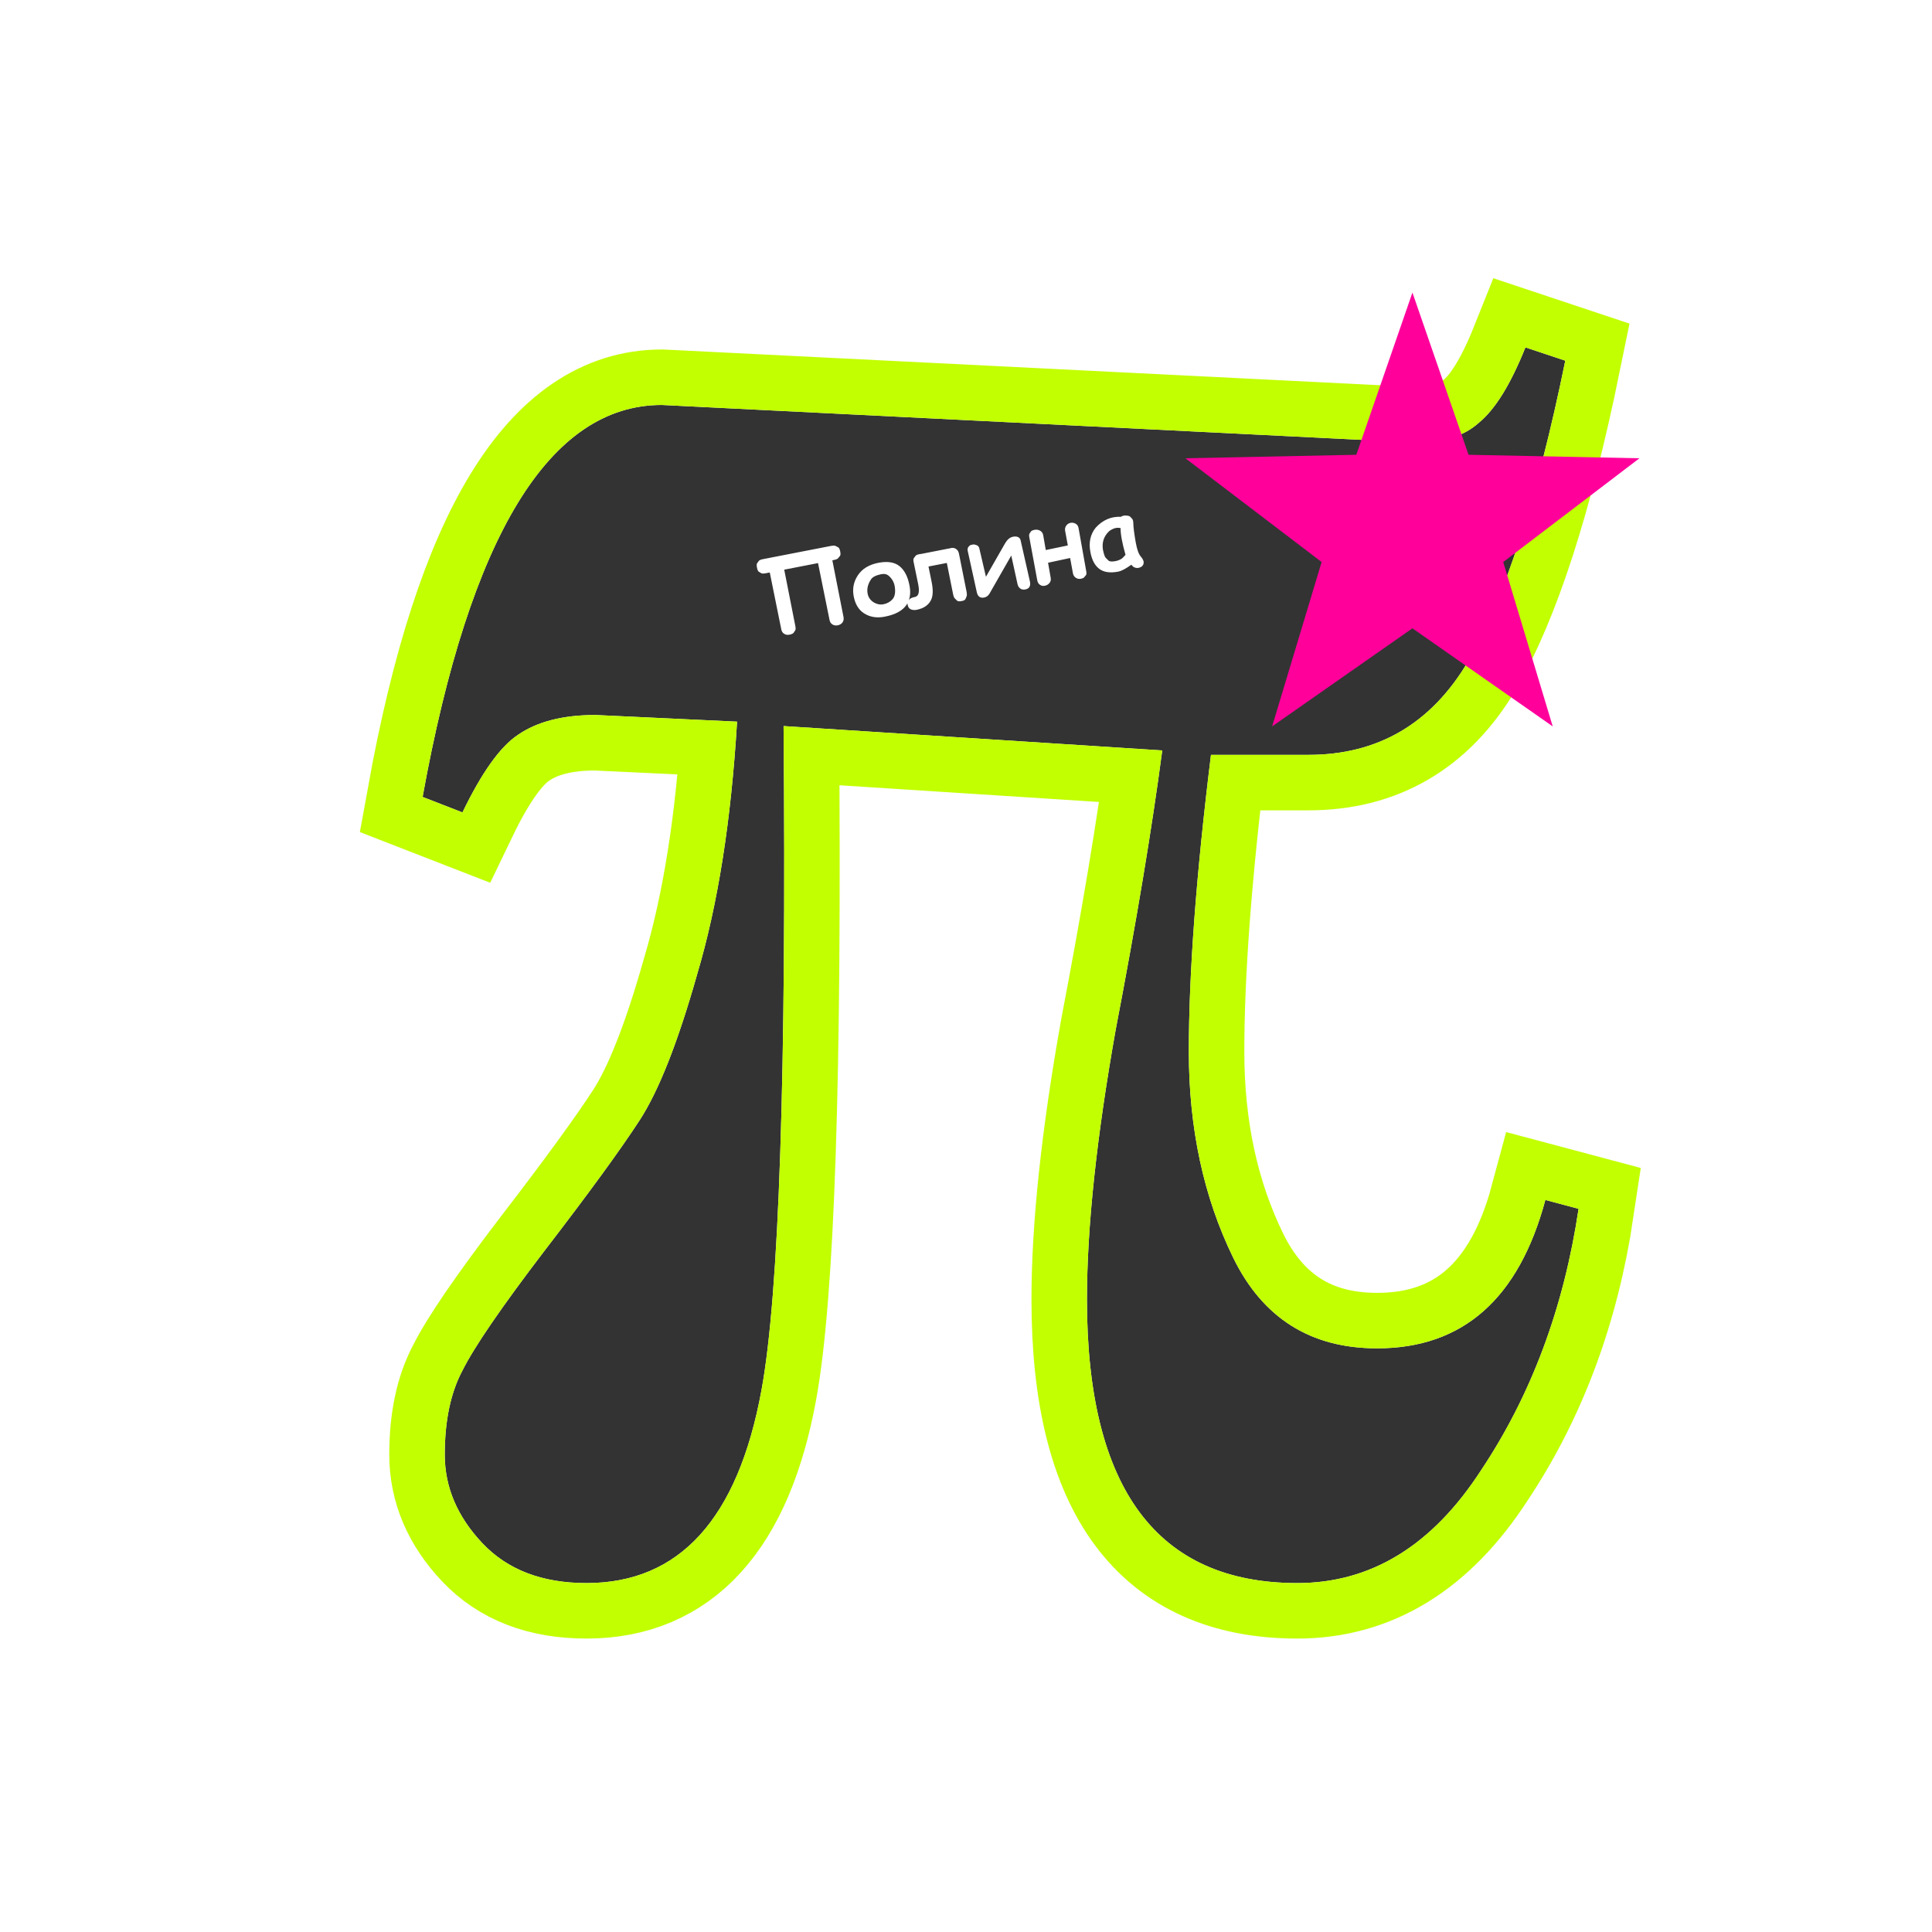
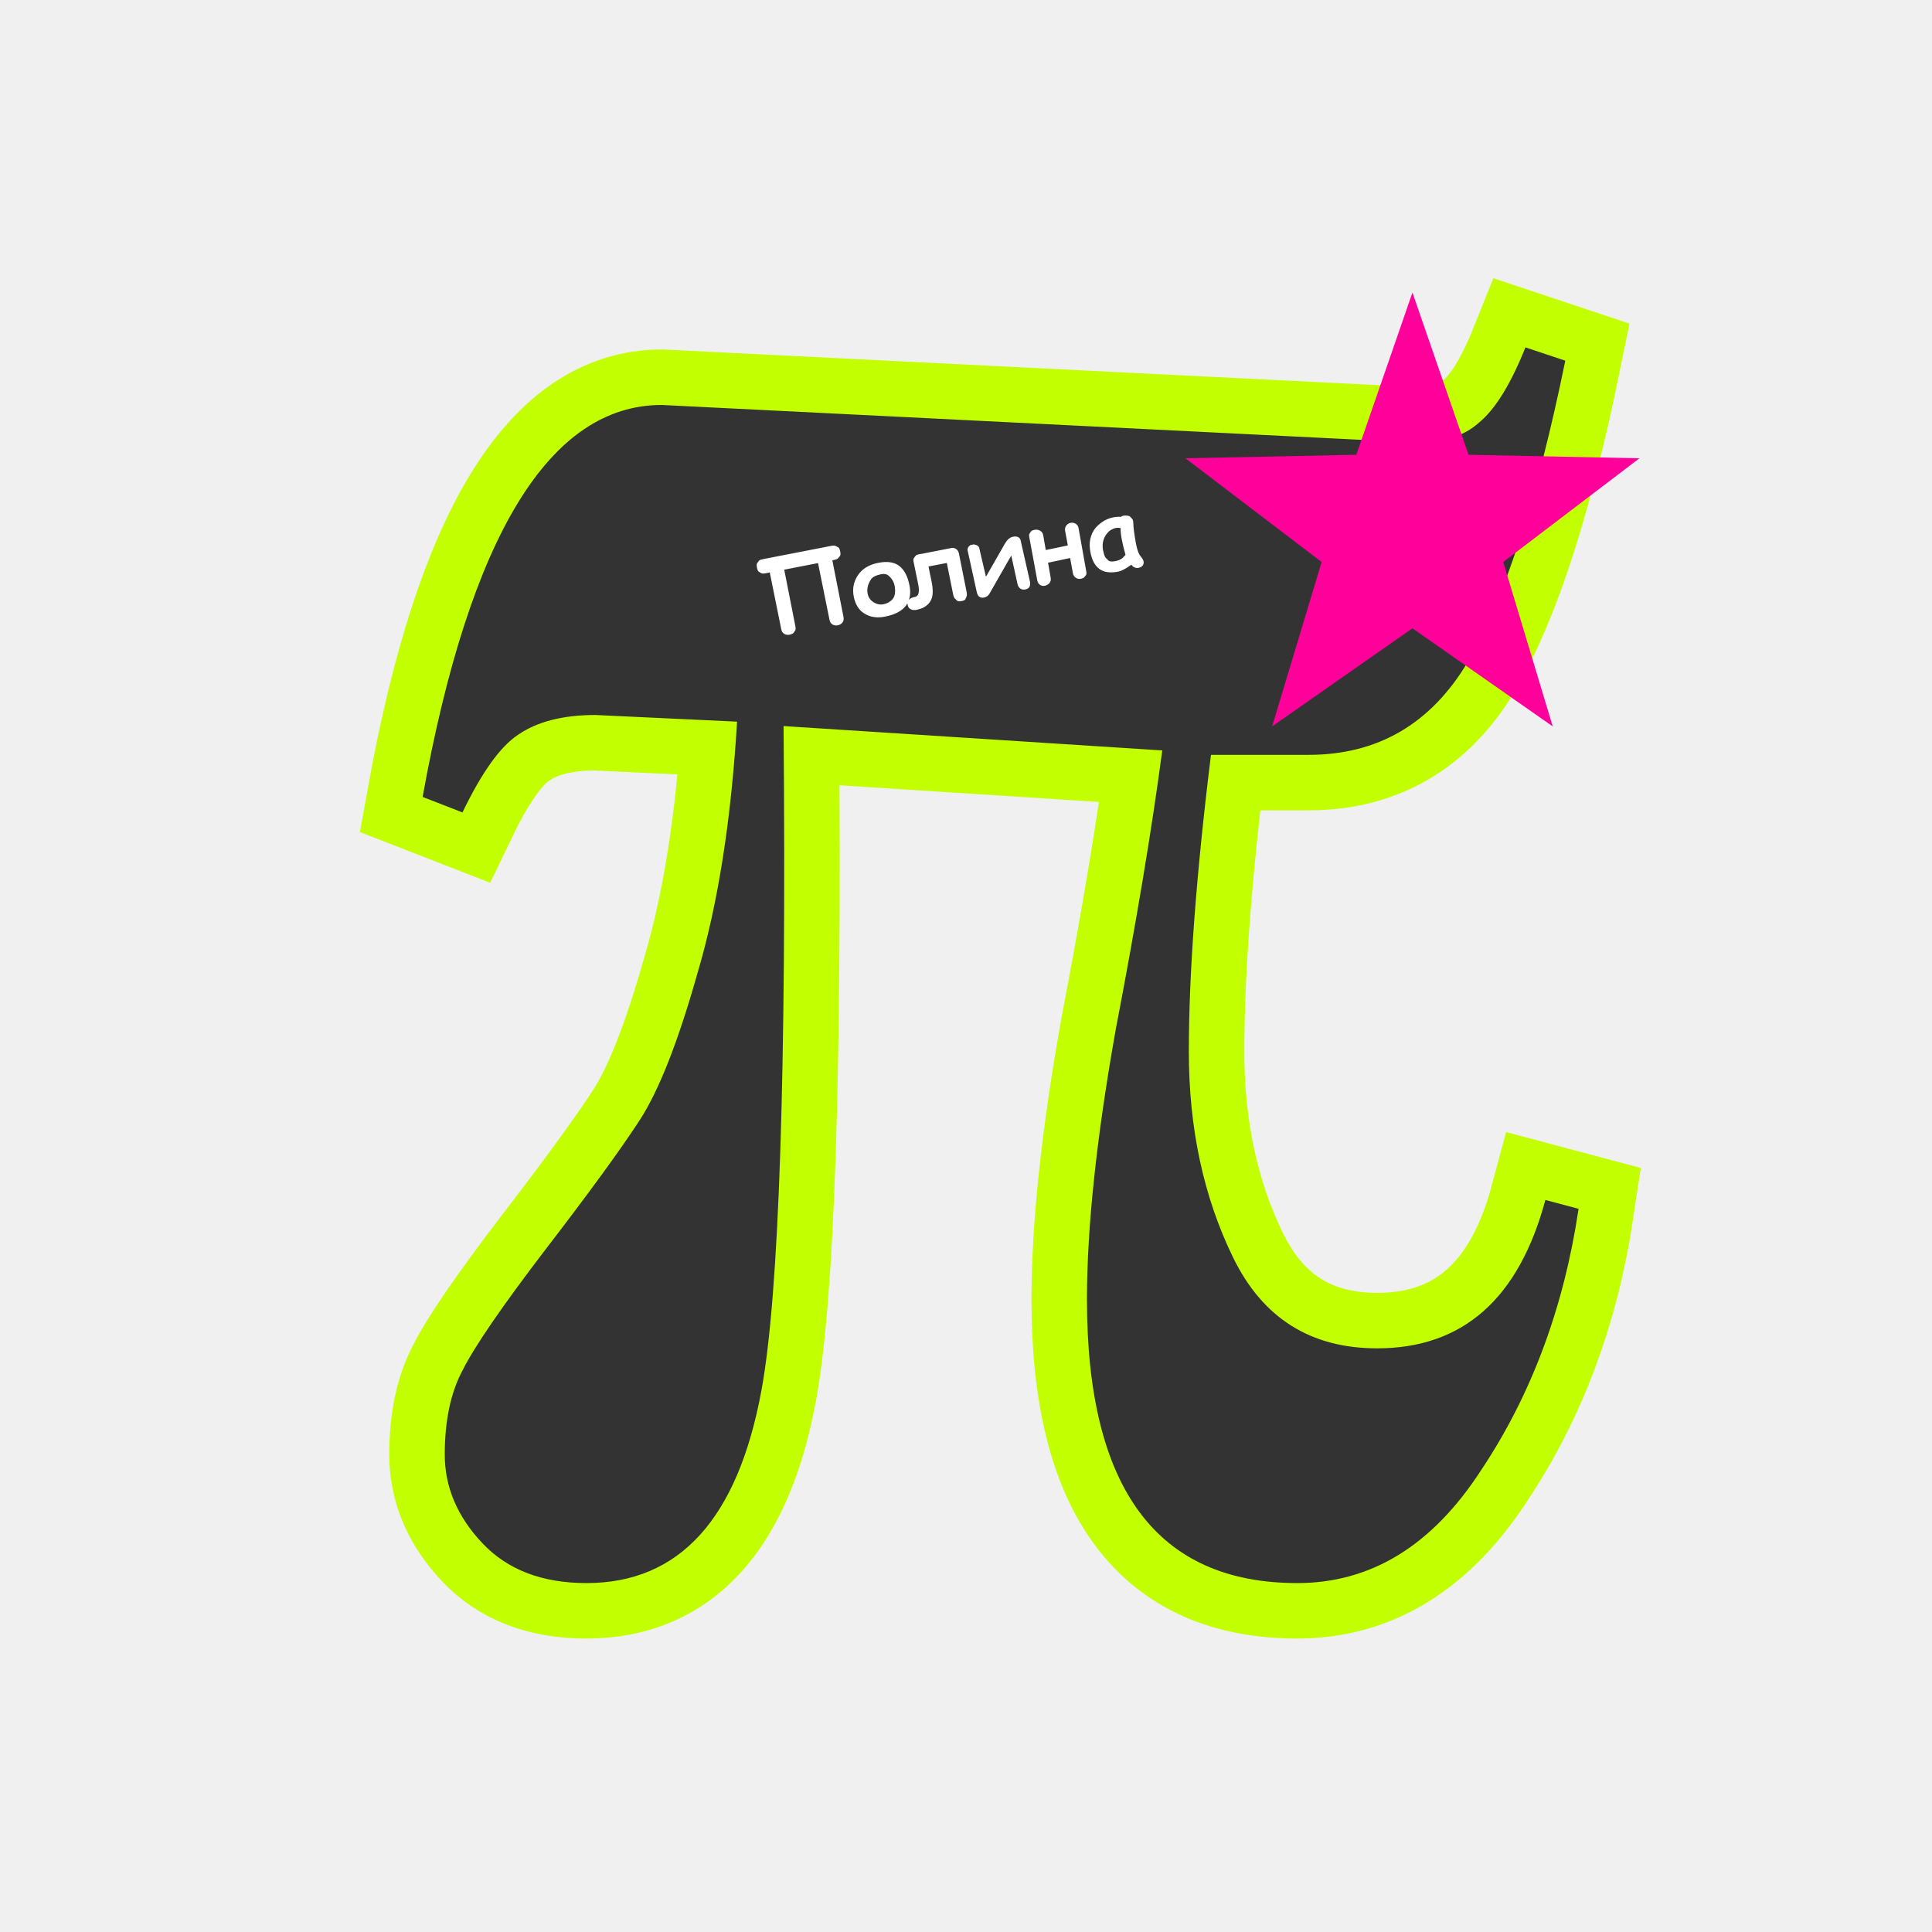
- <svg xmlns="http://www.w3.org/2000/svg" xmlns:xlink="http://www.w3.org/1999/xlink" width="383" height="383" viewBox="0 0 383 383" fill="none">
-   <rect width="383" height="383" fill="white" />
-   <use xlink:href="#stroke0_3606_9" fill="#333333" />
-   <mask id="stroke1_3606_9" maskUnits="userSpaceOnUse" x="71" y="55" width="255" height="270" fill="black">
-     <rect fill="white" x="71" y="55" width="255" height="270" />
-     <use xlink:href="#stroke0_3606_9" />
-   </mask>
-   <path d="M131.191 80.281L280.89 87.744C286.158 87.744 290.255 86.427 293.182 83.793C296.401 81.159 299.474 76.184 302.401 68.867L310.303 71.501C304.742 98.719 298.304 118.62 290.987 131.205C283.67 143.497 273.134 149.643 259.379 149.643H240.063C237.136 173.349 235.673 192.958 235.673 208.469C235.673 223.688 238.6 237.297 244.453 249.296C250.306 261.295 259.818 267.295 272.988 267.295C289.963 267.295 301.084 257.491 306.352 237.882L312.937 239.638C310.01 259.247 303.572 276.514 293.621 291.44C283.963 306.366 271.817 313.829 257.184 313.829C229.381 313.829 215.479 295.098 215.479 257.637C215.479 243.296 217.381 225.444 221.186 204.079C225.283 182.714 228.356 164.276 230.405 148.765L155.336 143.936C155.921 212.713 154.458 256.613 150.946 275.636C146.263 301.098 134.703 313.829 116.265 313.829C107.485 313.829 100.607 311.195 95.632 305.927C90.657 300.659 88.169 294.806 88.169 288.367C88.169 281.636 89.34 276.075 91.681 271.685C94.022 267.002 99.437 259.1 107.924 247.979C116.704 236.565 122.996 227.931 126.801 222.078C130.606 216.225 134.41 206.567 138.215 193.104C142.312 179.349 144.946 162.667 146.117 143.058L118.021 141.741C111.582 141.741 106.461 143.058 102.656 145.692C99.144 148.033 95.486 153.155 91.681 161.057L83.779 157.984C93.144 106.182 108.948 80.281 131.191 80.281Z" stroke-width="22" stroke="#C2FF00" mask="url(#stroke1_3606_9)" />
-   <path d="M280 58L291.124 90.156L325 90.849L298 111.416L307.811 144L280 124.555L252.189 144L262 111.416L235 90.849L268.876 90.156L280 58Z" fill="#FF009B" />
-   <path d="M150.069 112.547C149.976 112.107 149.985 111.81 150.094 111.656C150.204 111.502 150.314 111.352 150.424 111.204C150.534 111.05 150.809 110.93 151.25 110.845L164.651 108.24C165.131 108.146 165.458 108.142 165.634 108.228C165.81 108.313 165.983 108.402 166.153 108.495C166.329 108.58 166.464 108.846 166.557 109.292C166.653 109.751 166.639 110.055 166.516 110.205C166.392 110.355 166.266 110.509 166.138 110.667C166.014 110.817 165.71 110.939 165.224 111.033L165.004 111.076C165.725 114.683 166.462 118.426 167.216 122.305C167.295 122.708 167.239 123.054 167.05 123.343C166.852 123.653 166.536 123.857 166.104 123.954C165.698 124.047 165.335 123.991 165.017 123.787C164.716 123.601 164.526 123.306 164.448 122.903L162.166 111.628L155.465 112.93C156.216 116.691 156.954 120.434 157.678 124.16C157.753 124.543 157.739 124.814 157.637 124.973C157.541 125.125 157.441 125.277 157.338 125.429C157.236 125.588 156.973 125.716 156.547 125.812C156.14 125.904 155.775 125.849 155.45 125.647C155.149 125.46 154.959 125.166 154.881 124.763L152.599 113.487L151.804 113.642C151.363 113.728 151.063 113.723 150.905 113.627C150.748 113.532 150.59 113.437 150.432 113.341C150.274 113.246 150.153 112.981 150.069 112.547ZM176.21 114.17C175.809 113.811 175.293 113.699 174.663 113.834C173.649 114.045 172.988 114.379 172.679 114.837C172.042 115.79 171.815 116.739 171.999 117.685C172.153 118.477 172.598 119.077 173.334 119.485C173.933 119.806 174.521 119.911 175.096 119.799C175.863 119.65 176.477 119.312 176.938 118.784C177.409 118.242 177.554 117.401 177.373 116.262C177.247 115.444 176.86 114.747 176.21 114.17ZM170.021 114.11C170.887 112.768 172.274 111.918 174.181 111.56C175.979 111.224 177.363 111.453 178.333 112.246C179.309 113.037 179.966 114.316 180.302 116.081C180.589 117.59 180.4 118.851 179.734 119.862C178.951 121.056 177.488 121.854 175.345 122.258C173.771 122.557 172.403 122.322 171.239 121.553C170.203 120.866 169.537 119.759 169.24 118.231C168.95 116.742 169.211 115.368 170.021 114.11ZM188.31 108.705C188.397 108.674 188.488 108.65 188.584 108.631C188.963 108.571 189.297 108.649 189.584 108.865C189.847 109.059 190.021 109.354 190.104 109.749L191.602 117.247C191.691 117.707 191.698 118.031 191.621 118.218C191.544 118.399 191.466 118.58 191.388 118.761C191.312 118.948 191.056 119.081 190.62 119.159C190.165 119.241 189.864 119.21 189.717 119.066C189.576 118.921 189.432 118.777 189.284 118.633C189.137 118.489 189.021 118.2 188.937 117.765L187.698 111.599L184.065 112.305L184.69 115.367C185.02 116.994 184.965 118.215 184.527 119.03C184.033 119.969 183.124 120.583 181.801 120.873C181.394 120.966 181.017 120.953 180.669 120.835C180.343 120.726 180.12 120.5 180.001 120.159C179.974 120.091 179.954 120.022 179.94 119.952C179.846 119.532 179.868 119.253 180.006 119.113C180.145 118.973 180.284 118.837 180.424 118.704C180.563 118.564 180.893 118.44 181.416 118.332C182.135 118.172 182.332 117.311 182.009 115.749L181.122 111.445C181.041 111.063 181.055 110.795 181.165 110.641C181.281 110.485 181.394 110.334 181.504 110.187C181.62 110.031 181.906 109.916 182.362 109.841C182.439 109.826 182.514 109.818 182.587 109.817C184.312 109.482 186.126 109.126 188.03 108.749C188.157 108.724 188.251 108.709 188.31 108.705ZM193.639 117.388L191.839 109.203C191.77 108.884 191.824 108.615 192 108.395C192.165 108.184 192.32 108.064 192.467 108.036C192.613 108.001 192.756 107.97 192.897 107.942C193.043 107.907 193.266 107.947 193.566 108.061C193.874 108.174 194.063 108.379 194.134 108.677L195.453 114.34L199.233 107.735C199.664 106.982 200.178 106.54 200.777 106.411C201.178 106.326 201.519 106.343 201.801 106.46C202.077 106.586 202.251 106.794 202.32 107.085L204.167 115.252C204.268 115.704 204.239 116.067 204.08 116.344C203.936 116.591 203.68 116.756 203.312 116.841C202.917 116.925 202.591 116.885 202.333 116.723C202.015 116.519 201.811 116.218 201.72 115.818L200.475 110.13L196.169 117.663C195.916 118.103 195.55 118.37 195.071 118.463C194.302 118.599 193.824 118.241 193.639 117.388ZM205.134 105.027C205.512 104.96 205.865 105.02 206.194 105.208C206.537 105.407 206.741 105.706 206.806 106.104L207.316 109.039L211.686 108.13L211.148 105.21C211.08 104.826 211.162 104.478 211.393 104.168C211.609 103.88 211.897 103.705 212.256 103.642C212.603 103.581 212.937 103.646 213.259 103.835C213.558 104.009 213.741 104.288 213.81 104.673L215.343 113.279C215.407 113.644 215.383 113.895 215.27 114.029C215.158 114.17 215.043 114.309 214.923 114.445C214.811 114.586 214.562 114.687 214.176 114.749C213.848 114.8 213.538 114.724 213.247 114.522C212.949 114.321 212.766 114.025 212.696 113.634L212.14 110.619L207.766 111.558L208.294 114.579C208.366 114.983 208.271 115.33 208.009 115.62C207.764 115.899 207.446 116.071 207.054 116.134C206.713 116.187 206.403 116.111 206.124 115.907C205.869 115.717 205.705 115.441 205.635 115.076L204.051 106.52C203.988 106.161 204.003 105.913 204.095 105.775C204.193 105.63 204.288 105.489 204.381 105.352C204.479 105.207 204.73 105.098 205.134 105.027ZM224.287 111.948C223.186 112.733 222.332 113.187 221.726 113.312C220.116 113.625 218.863 113.457 217.968 112.809C217.079 112.159 216.484 111.081 216.185 109.574C215.782 107.603 216.126 105.944 217.217 104.598C218.625 103.071 220.29 102.356 222.212 102.453C222.474 102.263 222.799 102.18 223.188 102.203C223.643 102.221 223.934 102.301 224.06 102.442C224.194 102.582 224.324 102.725 224.453 102.873C224.586 103.013 224.659 103.32 224.672 103.795C224.683 104.536 224.844 105.788 225.153 107.552C225.396 108.904 225.719 109.816 226.123 110.288C226.37 110.572 226.54 110.831 226.632 111.065C226.749 111.36 226.755 111.631 226.65 111.877C226.549 112.142 226.355 112.336 226.067 112.458C225.725 112.61 225.4 112.641 225.09 112.548C224.768 112.465 224.501 112.265 224.287 111.948ZM220.864 111.281C221.394 111.211 221.868 111.052 222.284 110.806C222.445 110.715 222.724 110.445 223.121 109.996C222.444 107.601 222.12 105.833 222.15 104.693C221.643 104.573 221.151 104.619 220.675 104.831C220.254 105.019 219.936 105.227 219.721 105.454C218.793 106.41 218.433 107.578 218.641 108.957C218.831 109.862 219.015 110.403 219.196 110.58C219.376 110.757 219.557 110.938 219.739 111.121C219.919 111.298 220.294 111.352 220.864 111.281Z" fill="white" />
-   <defs>
-     <path id="stroke0_3606_9" d="M131.191 80.281L280.89 87.744C286.158 87.744 290.255 86.427 293.182 83.793C296.401 81.159 299.474 76.184 302.401 68.867L310.303 71.501C304.742 98.719 298.304 118.62 290.987 131.205C283.67 143.497 273.134 149.643 259.379 149.643H240.063C237.136 173.349 235.673 192.958 235.673 208.469C235.673 223.688 238.6 237.297 244.453 249.296C250.306 261.295 259.818 267.295 272.988 267.295C289.963 267.295 301.084 257.491 306.352 237.882L312.937 239.638C310.01 259.247 303.572 276.514 293.621 291.44C283.963 306.366 271.817 313.829 257.184 313.829C229.381 313.829 215.479 295.098 215.479 257.637C215.479 243.296 217.381 225.444 221.186 204.079C225.283 182.714 228.356 164.276 230.405 148.765L155.336 143.936C155.921 212.713 154.458 256.613 150.946 275.636C146.263 301.098 134.703 313.829 116.265 313.829C107.485 313.829 100.607 311.195 95.632 305.927C90.657 300.659 88.169 294.806 88.169 288.367C88.169 281.636 89.34 276.075 91.681 271.685C94.022 267.002 99.437 259.1 107.924 247.979C116.704 236.565 122.996 227.931 126.801 222.078C130.606 216.225 134.41 206.567 138.215 193.104C142.312 179.349 144.946 162.667 146.117 143.058L118.021 141.741C111.582 141.741 106.461 143.058 102.656 145.692C99.144 148.033 95.486 153.155 91.681 161.057L83.779 157.984C93.144 106.182 108.948 80.281 131.191 80.281Z" />
-   </defs>
+ <svg xmlns="http://www.w3.org/2000/svg" width="383" height="383" viewBox="0 0 383 383" fill="none">
+   <path id="pi_stroke" d="M131.191 80.281L280.89 87.744C286.158 87.744 290.255 86.427 293.182 83.793C296.401 81.159 299.474 76.184 302.401 68.867L310.303 71.501C304.742 98.719 298.304 118.62 290.987 131.205C283.67 143.497 273.134 149.643 259.379 149.643H240.063C237.136 173.349 235.673 192.958 235.673 208.469C235.673 223.688 238.6 237.297 244.453 249.296C250.306 261.295 259.818 267.295 272.988 267.295C289.963 267.295 301.084 257.491 306.352 237.882L312.937 239.638C310.01 259.247 303.572 276.514 293.621 291.44C283.963 306.366 271.817 313.829 257.184 313.829C229.381 313.829 215.479 295.098 215.479 257.637C215.479 243.296 217.381 225.444 221.186 204.079C225.283 182.714 228.356 164.276 230.405 148.765L155.336 143.936C155.921 212.713 154.458 256.613 150.946 275.636C146.263 301.098 134.703 313.829 116.265 313.829C107.485 313.829 100.607 311.195 95.632 305.927C90.657 300.659 88.169 294.806 88.169 288.367C88.169 281.636 89.34 276.075 91.681 271.685C94.022 267.002 99.437 259.1 107.924 247.979C116.704 236.565 122.996 227.931 126.801 222.078C130.606 216.225 134.41 206.567 138.215 193.104C142.312 179.349 144.946 162.667 146.117 143.058L118.021 141.741C111.582 141.741 106.461 143.058 102.656 145.692C99.144 148.033 95.486 153.155 91.681 161.057L83.779 157.984C93.144 106.182 108.948 80.281 131.191 80.281Z" stroke-width="22" stroke="#C2FF00" fill="#C2FF00" />
+   <path id="pi_fill" d="M131.191 80.281L280.89 87.744C286.158 87.744 290.255 86.427 293.182 83.793C296.401 81.159 299.474 76.184 302.401 68.867L310.303 71.501C304.742 98.719 298.304 118.62 290.987 131.205C283.67 143.497 273.134 149.643 259.379 149.643H240.063C237.136 173.349 235.673 192.958 235.673 208.469C235.673 223.688 238.6 237.297 244.453 249.296C250.306 261.295 259.818 267.295 272.988 267.295C289.963 267.295 301.084 257.491 306.352 237.882L312.937 239.638C310.01 259.247 303.572 276.514 293.621 291.44C283.963 306.366 271.817 313.829 257.184 313.829C229.381 313.829 215.479 295.098 215.479 257.637C215.479 243.296 217.381 225.444 221.186 204.079C225.283 182.714 228.356 164.276 230.405 148.765L155.336 143.936C155.921 212.713 154.458 256.613 150.946 275.636C146.263 301.098 134.703 313.829 116.265 313.829C107.485 313.829 100.607 311.195 95.632 305.927C90.657 300.659 88.169 294.806 88.169 288.367C88.169 281.636 89.34 276.075 91.681 271.685C94.022 267.002 99.437 259.1 107.924 247.979C116.704 236.565 122.996 227.931 126.801 222.078C130.606 216.225 134.41 206.567 138.215 193.104C142.312 179.349 144.946 162.667 146.117 143.058L118.021 141.741C111.582 141.741 106.461 143.058 102.656 145.692C99.144 148.033 95.486 153.155 91.681 161.057L83.779 157.984C93.144 106.182 108.948 80.281 131.191 80.281Z" fill="#333333" />
+   <path id="star" d="M280 58L291.124 90.156L325 90.849L298 111.416L307.811 144L280 124.555L252.189 144L262 111.416L235 90.849L268.876 90.156L280 58Z" fill="#FF009B" />
+   <path id="name" d="M150.069 112.547C149.976 112.107 149.985 111.81 150.094 111.656C150.204 111.502 150.314 111.352 150.424 111.204C150.534 111.05 150.809 110.93 151.25 110.845L164.651 108.24C165.131 108.146 165.458 108.142 165.634 108.228C165.81 108.313 165.983 108.402 166.153 108.495C166.329 108.58 166.464 108.846 166.557 109.292C166.653 109.751 166.639 110.055 166.516 110.205C166.392 110.355 166.266 110.509 166.138 110.667C166.014 110.817 165.71 110.939 165.224 111.033L165.004 111.076C165.725 114.683 166.462 118.426 167.216 122.305C167.295 122.708 167.239 123.054 167.05 123.343C166.852 123.653 166.536 123.857 166.104 123.954C165.698 124.047 165.335 123.991 165.017 123.787C164.716 123.601 164.526 123.306 164.448 122.903L162.166 111.628L155.465 112.93C156.216 116.691 156.954 120.434 157.678 124.16C157.753 124.543 157.739 124.814 157.637 124.973C157.541 125.125 157.441 125.277 157.338 125.429C157.236 125.588 156.973 125.716 156.547 125.812C156.14 125.904 155.775 125.849 155.45 125.647C155.149 125.46 154.959 125.166 154.881 124.763L152.599 113.487L151.804 113.642C151.363 113.728 151.063 113.723 150.905 113.627C150.748 113.532 150.59 113.437 150.432 113.341C150.274 113.246 150.153 112.981 150.069 112.547ZM176.21 114.17C175.809 113.811 175.293 113.699 174.663 113.834C173.649 114.045 172.988 114.379 172.679 114.837C172.042 115.79 171.815 116.739 171.999 117.685C172.153 118.477 172.598 119.077 173.334 119.485C173.933 119.806 174.521 119.911 175.096 119.799C175.863 119.65 176.477 119.312 176.938 118.784C177.409 118.242 177.554 117.401 177.373 116.262C177.247 115.444 176.86 114.747 176.21 114.17ZM170.021 114.11C170.887 112.768 172.274 111.918 174.181 111.56C175.979 111.224 177.363 111.453 178.333 112.246C179.309 113.037 179.966 114.316 180.302 116.081C180.589 117.59 180.4 118.851 179.734 119.862C178.951 121.056 177.488 121.854 175.345 122.258C173.771 122.557 172.403 122.322 171.239 121.553C170.203 120.866 169.537 119.759 169.24 118.231C168.95 116.742 169.211 115.368 170.021 114.11ZM188.31 108.705C188.397 108.674 188.488 108.65 188.584 108.631C188.963 108.571 189.297 108.649 189.584 108.865C189.847 109.059 190.021 109.354 190.104 109.749L191.602 117.247C191.691 117.707 191.698 118.031 191.621 118.218C191.544 118.399 191.466 118.58 191.388 118.761C191.312 118.948 191.056 119.081 190.62 119.159C190.165 119.241 189.864 119.21 189.717 119.066C189.576 118.921 189.432 118.777 189.284 118.633C189.137 118.489 189.021 118.2 188.937 117.765L187.698 111.599L184.065 112.305L184.69 115.367C185.02 116.994 184.965 118.215 184.527 119.03C184.033 119.969 183.124 120.583 181.801 120.873C181.394 120.966 181.017 120.953 180.669 120.835C180.343 120.726 180.12 120.5 180.001 120.159C179.974 120.091 179.954 120.022 179.94 119.952C179.846 119.532 179.868 119.253 180.006 119.113C180.145 118.973 180.284 118.837 180.424 118.704C180.563 118.564 180.893 118.44 181.416 118.332C182.135 118.172 182.332 117.311 182.009 115.749L181.122 111.445C181.041 111.063 181.055 110.795 181.165 110.641C181.281 110.485 181.394 110.334 181.504 110.187C181.62 110.031 181.906 109.916 182.362 109.841C182.439 109.826 182.514 109.818 182.587 109.817C184.312 109.482 186.126 109.126 188.03 108.749C188.157 108.724 188.251 108.709 188.31 108.705ZM193.639 117.388L191.839 109.203C191.77 108.884 191.824 108.615 192 108.395C192.165 108.184 192.32 108.064 192.467 108.036C192.613 108.001 192.756 107.97 192.897 107.942C193.043 107.907 193.266 107.947 193.566 108.061C193.874 108.174 194.063 108.379 194.134 108.677L195.453 114.34L199.233 107.735C199.664 106.982 200.178 106.54 200.777 106.411C201.178 106.326 201.519 106.343 201.801 106.46C202.077 106.586 202.251 106.794 202.32 107.085L204.167 115.252C204.268 115.704 204.239 116.067 204.08 116.344C203.936 116.591 203.68 116.756 203.312 116.841C202.917 116.925 202.591 116.885 202.333 116.723C202.015 116.519 201.811 116.218 201.72 115.818L200.475 110.13L196.169 117.663C195.916 118.103 195.55 118.37 195.071 118.463C194.302 118.599 193.824 118.241 193.639 117.388ZM205.134 105.027C205.512 104.96 205.865 105.02 206.194 105.208C206.537 105.407 206.741 105.706 206.806 106.104L207.316 109.039L211.686 108.13L211.148 105.21C211.08 104.826 211.162 104.478 211.393 104.168C211.609 103.88 211.897 103.705 212.256 103.642C212.603 103.581 212.937 103.646 213.259 103.835C213.558 104.009 213.741 104.288 213.81 104.673L215.343 113.279C215.407 113.644 215.383 113.895 215.27 114.029C215.158 114.17 215.043 114.309 214.923 114.445C214.811 114.586 214.562 114.687 214.176 114.749C213.848 114.8 213.538 114.724 213.247 114.522C212.949 114.321 212.766 114.025 212.696 113.634L212.14 110.619L207.766 111.558L208.294 114.579C208.366 114.983 208.271 115.33 208.009 115.62C207.764 115.899 207.446 116.071 207.054 116.134C206.713 116.187 206.403 116.111 206.124 115.907C205.869 115.717 205.705 115.441 205.635 115.076L204.051 106.52C203.988 106.161 204.003 105.913 204.095 105.775C204.193 105.63 204.288 105.489 204.381 105.352C204.479 105.207 204.73 105.098 205.134 105.027ZM224.287 111.948C223.186 112.733 222.332 113.187 221.726 113.312C220.116 113.625 218.863 113.457 217.968 112.809C217.079 112.159 216.484 111.081 216.185 109.574C215.782 107.603 216.126 105.944 217.217 104.598C218.625 103.071 220.29 102.356 222.212 102.453C222.474 102.263 222.799 102.18 223.188 102.203C223.643 102.221 223.934 102.301 224.06 102.442C224.194 102.582 224.324 102.725 224.453 102.873C224.586 103.013 224.659 103.32 224.672 103.795C224.683 104.536 224.844 105.788 225.153 107.552C225.396 108.904 225.719 109.816 226.123 110.288C226.37 110.572 226.54 110.831 226.632 111.065C226.749 111.36 226.755 111.631 226.65 111.877C226.549 112.142 226.355 112.336 226.067 112.458C225.725 112.61 225.4 112.641 225.09 112.548C224.768 112.465 224.501 112.265 224.287 111.948ZM220.864 111.281C221.394 111.211 221.868 111.052 222.284 110.806C222.445 110.715 222.724 110.445 223.121 109.996C222.444 107.601 222.12 105.833 222.15 104.693C221.643 104.573 221.151 104.619 220.675 104.831C220.254 105.019 219.936 105.227 219.721 105.454C218.793 106.41 218.433 107.578 218.641 108.957C218.831 109.862 219.015 110.403 219.196 110.58C219.376 110.757 219.557 110.938 219.739 111.121C219.919 111.298 220.294 111.352 220.864 111.281Z" fill="white" />
</svg>
